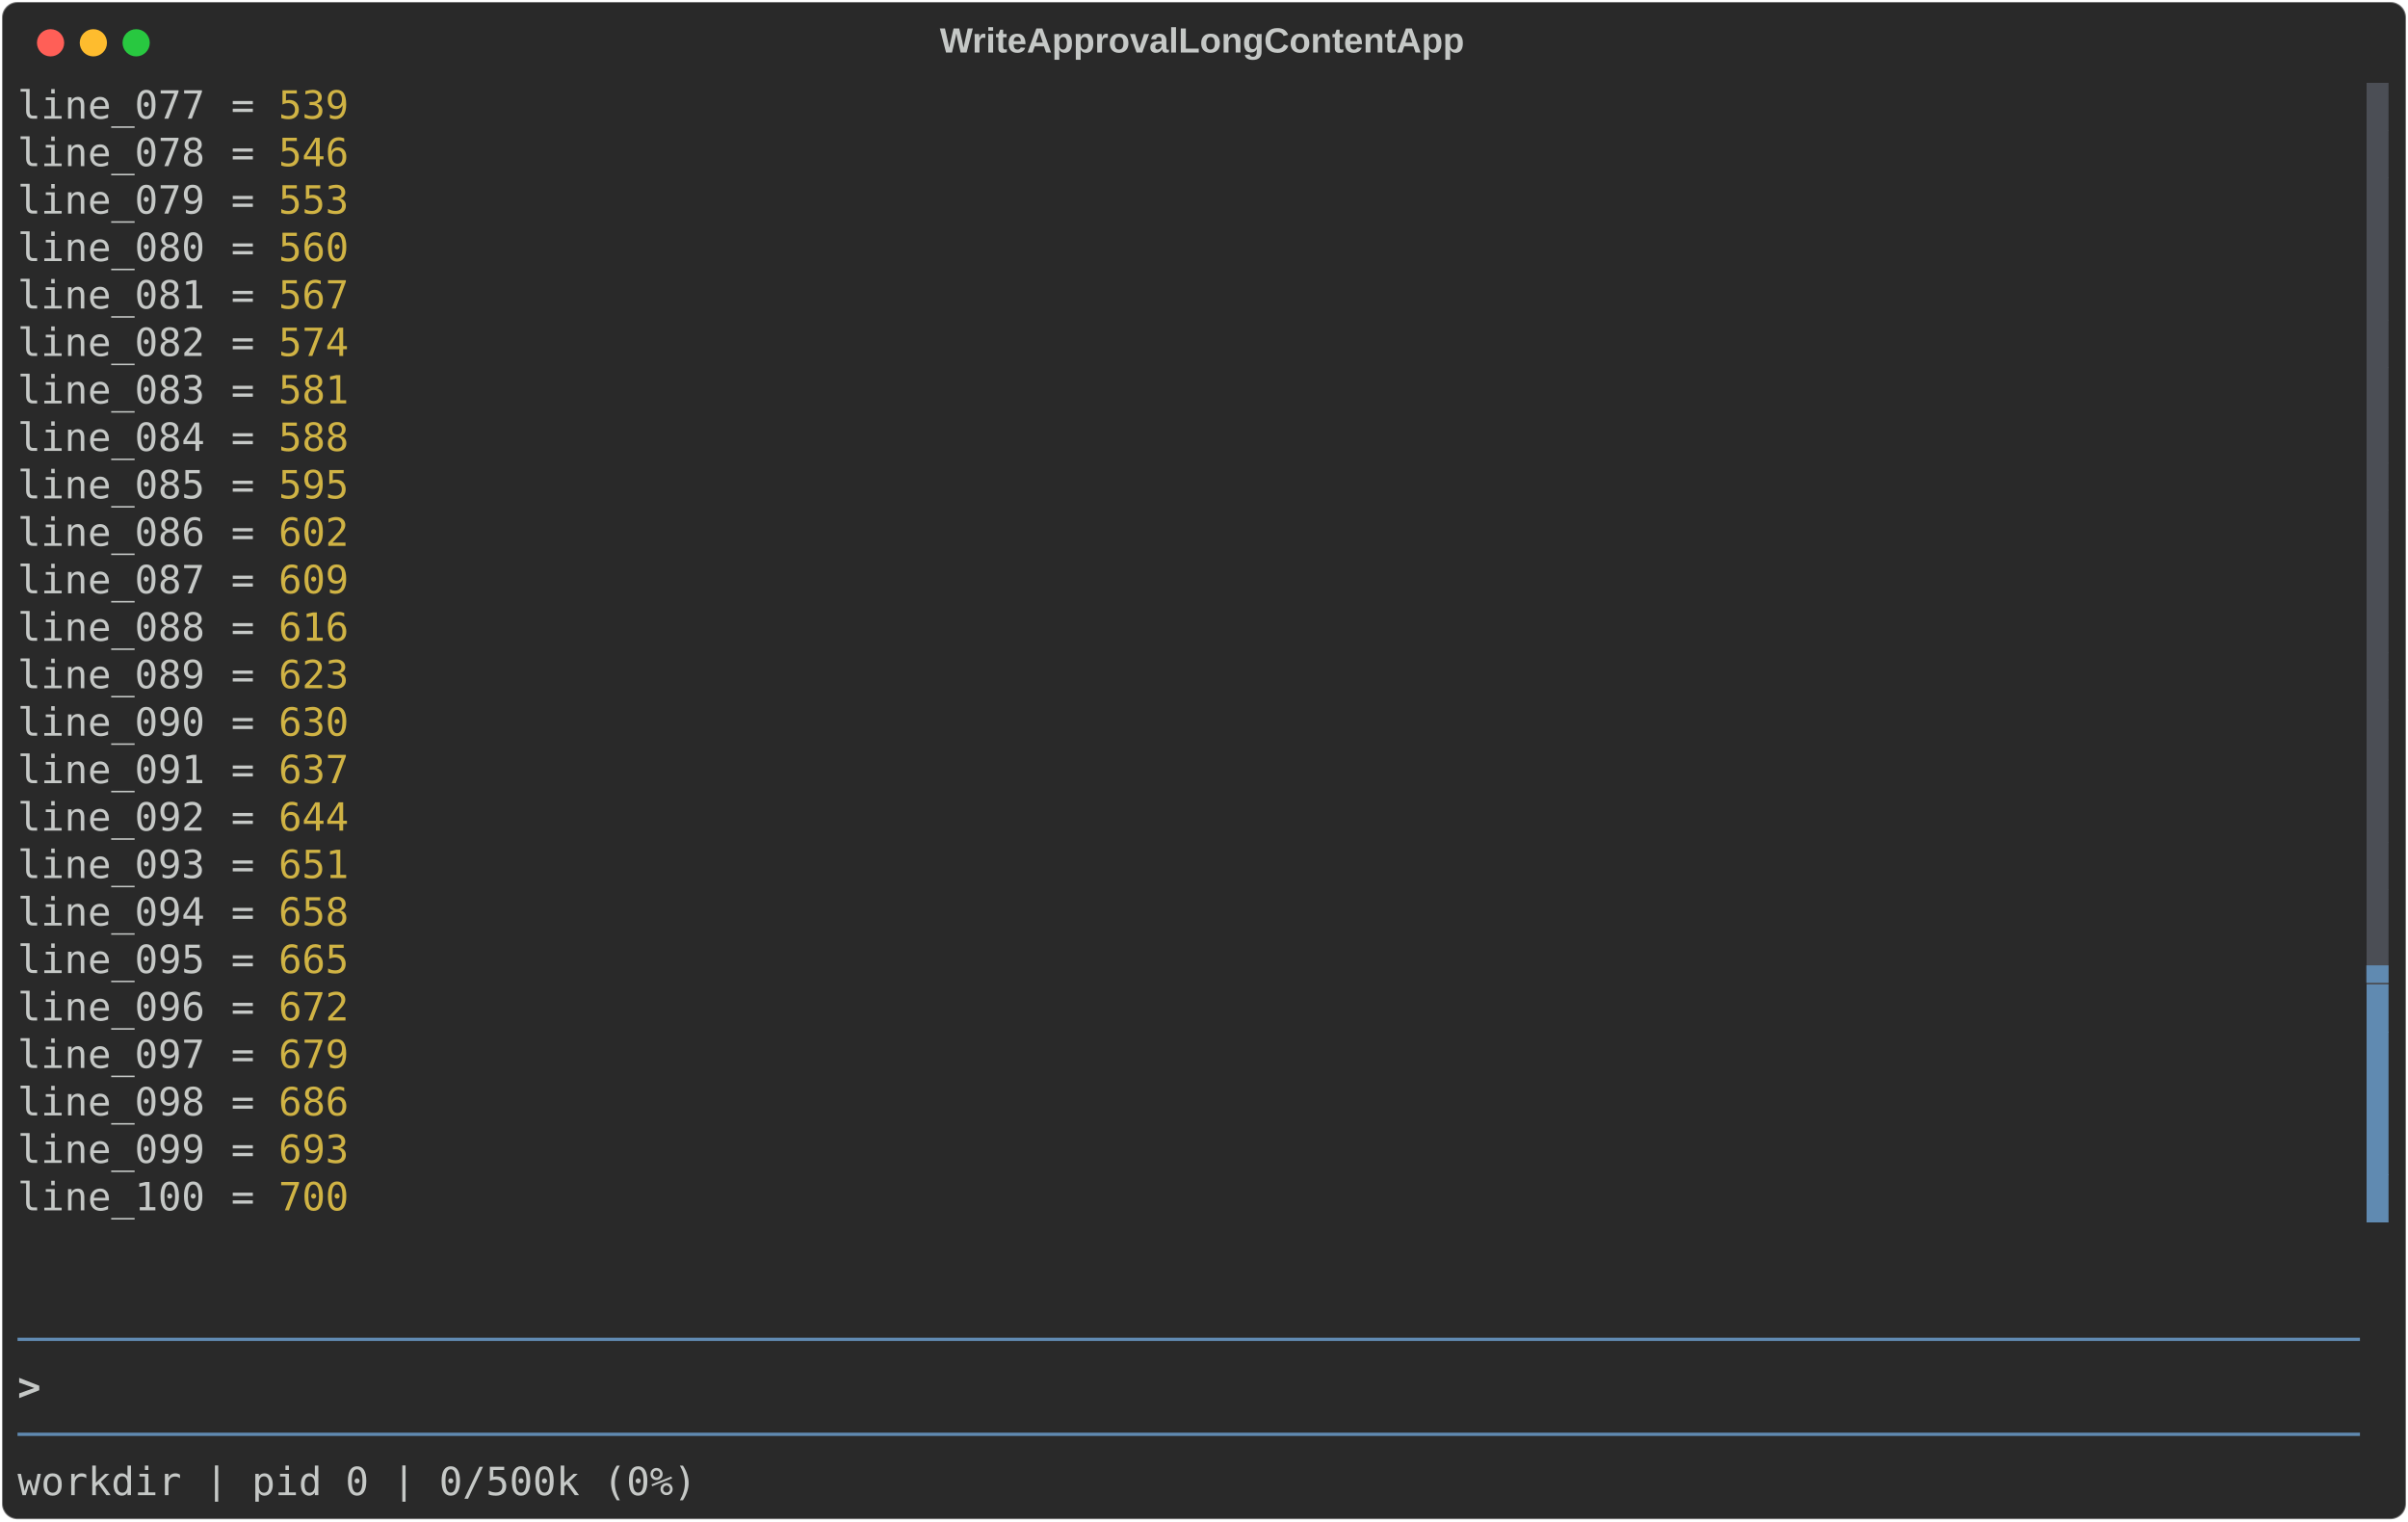
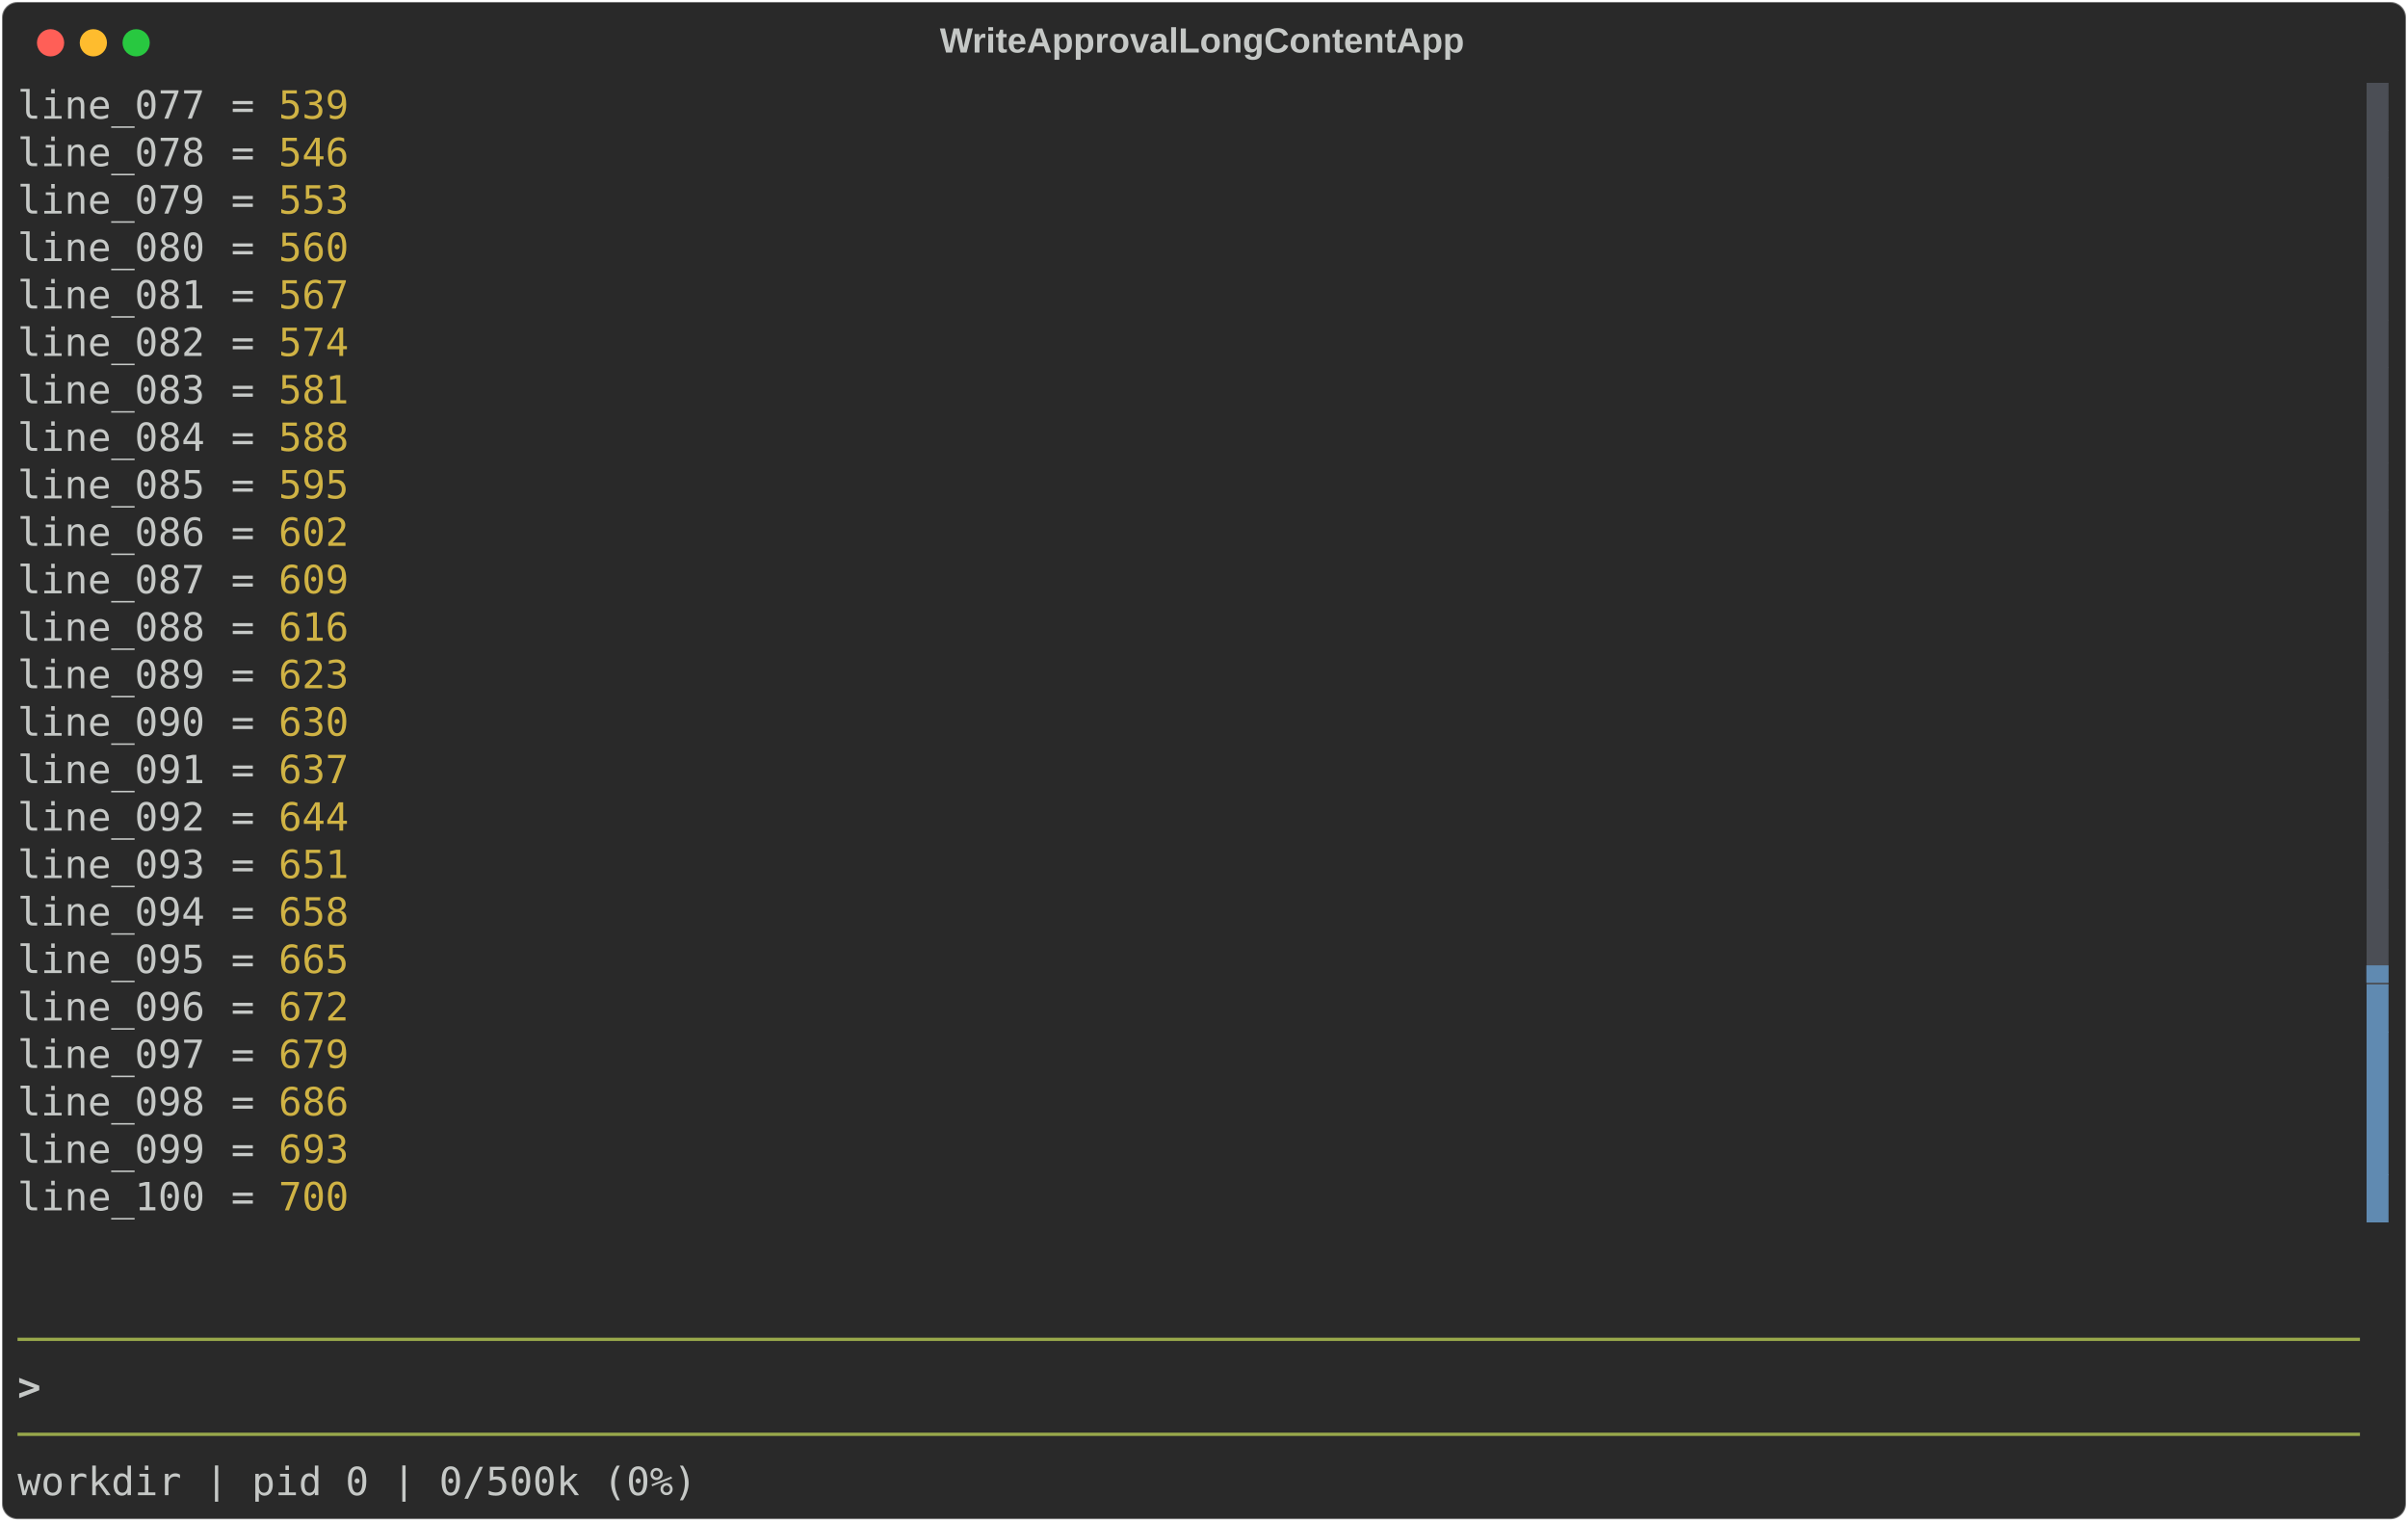
<svg xmlns="http://www.w3.org/2000/svg" class="rich-terminal" viewBox="0 0 1238 782.0">
  <style>

    @font-face {
        font-family: "Fira Code";
        src: local("FiraCode-Regular"),
                url("https://cdnjs.cloudflare.com/ajax/libs/firacode/6.2.0/woff2/FiraCode-Regular.woff2") format("woff2"),
                url("https://cdnjs.cloudflare.com/ajax/libs/firacode/6.2.0/woff/FiraCode-Regular.woff") format("woff");
        font-style: normal;
        font-weight: 400;
    }
    @font-face {
        font-family: "Fira Code";
        src: local("FiraCode-Bold"),
                url("https://cdnjs.cloudflare.com/ajax/libs/firacode/6.2.0/woff2/FiraCode-Bold.woff2") format("woff2"),
                url("https://cdnjs.cloudflare.com/ajax/libs/firacode/6.2.0/woff/FiraCode-Bold.woff") format("woff");
        font-style: bold;
        font-weight: 700;
    }

    .terminal-matrix {
        font-family: Fira Code, monospace;
        font-size: 20px;
        line-height: 24.4px;
        font-variant-east-asian: full-width;
    }

    .terminal-title {
        font-size: 18px;
        font-weight: bold;
        font-family: arial;
    }

    .terminal-r1 { fill: #c5c8c6 }
.terminal-r2 { fill: #d0b344 }
.terminal-r3 { fill: #608ab1 }
.terminal-r4 { fill: #292929 }
- .terminal-r5 { fill: #c5c8c6;font-weight: bold }
+ .terminal-r5 { fill: #98a84b }
+ .terminal-r6 { fill: #c5c8c6;font-weight: bold }
    </style>
  <defs>
    <clipPath id="terminal-clip-terminal">
      <rect x="0" y="0" width="1219.0" height="731.0" />
    </clipPath>
    <clipPath id="terminal-line-0">
      <rect x="0" y="1.5" width="1220" height="24.65" />
    </clipPath>
    <clipPath id="terminal-line-1">
      <rect x="0" y="25.9" width="1220" height="24.65" />
    </clipPath>
    <clipPath id="terminal-line-2">
      <rect x="0" y="50.3" width="1220" height="24.65" />
    </clipPath>
    <clipPath id="terminal-line-3">
      <rect x="0" y="74.7" width="1220" height="24.65" />
    </clipPath>
    <clipPath id="terminal-line-4">
      <rect x="0" y="99.1" width="1220" height="24.65" />
    </clipPath>
    <clipPath id="terminal-line-5">
      <rect x="0" y="123.5" width="1220" height="24.65" />
    </clipPath>
    <clipPath id="terminal-line-6">
      <rect x="0" y="147.9" width="1220" height="24.65" />
    </clipPath>
    <clipPath id="terminal-line-7">
      <rect x="0" y="172.3" width="1220" height="24.65" />
    </clipPath>
    <clipPath id="terminal-line-8">
      <rect x="0" y="196.7" width="1220" height="24.65" />
    </clipPath>
    <clipPath id="terminal-line-9">
      <rect x="0" y="221.1" width="1220" height="24.65" />
    </clipPath>
    <clipPath id="terminal-line-10">
      <rect x="0" y="245.5" width="1220" height="24.65" />
    </clipPath>
    <clipPath id="terminal-line-11">
      <rect x="0" y="269.9" width="1220" height="24.65" />
    </clipPath>
    <clipPath id="terminal-line-12">
      <rect x="0" y="294.3" width="1220" height="24.65" />
    </clipPath>
    <clipPath id="terminal-line-13">
      <rect x="0" y="318.7" width="1220" height="24.65" />
    </clipPath>
    <clipPath id="terminal-line-14">
      <rect x="0" y="343.1" width="1220" height="24.65" />
    </clipPath>
    <clipPath id="terminal-line-15">
      <rect x="0" y="367.5" width="1220" height="24.65" />
    </clipPath>
    <clipPath id="terminal-line-16">
      <rect x="0" y="391.9" width="1220" height="24.65" />
    </clipPath>
    <clipPath id="terminal-line-17">
      <rect x="0" y="416.3" width="1220" height="24.65" />
    </clipPath>
    <clipPath id="terminal-line-18">
      <rect x="0" y="440.7" width="1220" height="24.65" />
    </clipPath>
    <clipPath id="terminal-line-19">
      <rect x="0" y="465.1" width="1220" height="24.65" />
    </clipPath>
    <clipPath id="terminal-line-20">
      <rect x="0" y="489.5" width="1220" height="24.65" />
    </clipPath>
    <clipPath id="terminal-line-21">
      <rect x="0" y="513.9" width="1220" height="24.65" />
    </clipPath>
    <clipPath id="terminal-line-22">
      <rect x="0" y="538.3" width="1220" height="24.65" />
    </clipPath>
    <clipPath id="terminal-line-23">
      <rect x="0" y="562.7" width="1220" height="24.65" />
    </clipPath>
    <clipPath id="terminal-line-24">
      <rect x="0" y="587.1" width="1220" height="24.65" />
    </clipPath>
    <clipPath id="terminal-line-25">
      <rect x="0" y="611.5" width="1220" height="24.65" />
    </clipPath>
    <clipPath id="terminal-line-26">
      <rect x="0" y="635.9" width="1220" height="24.65" />
    </clipPath>
    <clipPath id="terminal-line-27">
      <rect x="0" y="660.3" width="1220" height="24.65" />
    </clipPath>
    <clipPath id="terminal-line-28">
      <rect x="0" y="684.7" width="1220" height="24.65" />
    </clipPath>
  </defs>
  <rect fill="#292929" stroke="rgba(255,255,255,0.35)" stroke-width="1" x="1" y="1" width="1236" height="780" rx="8" />
  <text class="terminal-title" fill="#c5c8c6" text-anchor="middle" x="618" y="27">WriteApprovalLongContentApp</text>
  <g transform="translate(26,22)">
    <circle cx="0" cy="0" r="7" fill="#ff5f57" />
    <circle cx="22" cy="0" r="7" fill="#febc2e" />
    <circle cx="44" cy="0" r="7" fill="#28c840" />
  </g>
  <g transform="translate(9, 41)" clip-path="url(#terminal-clip-terminal)">
    <rect fill="#4b4e55" x="1207.8" y="1.5" width="12.2" height="24.65" shape-rendering="crispEdges" />
    <rect fill="#4b4e55" x="1207.8" y="25.9" width="12.2" height="24.65" shape-rendering="crispEdges" />
    <rect fill="#4b4e55" x="1207.8" y="50.3" width="12.2" height="24.65" shape-rendering="crispEdges" />
    <rect fill="#4b4e55" x="1207.8" y="74.7" width="12.2" height="24.65" shape-rendering="crispEdges" />
    <rect fill="#4b4e55" x="1207.8" y="99.1" width="12.2" height="24.65" shape-rendering="crispEdges" />
    <rect fill="#4b4e55" x="1207.8" y="123.5" width="12.2" height="24.65" shape-rendering="crispEdges" />
    <rect fill="#4b4e55" x="1207.8" y="147.9" width="12.2" height="24.65" shape-rendering="crispEdges" />
    <rect fill="#4b4e55" x="1207.8" y="172.3" width="12.2" height="24.65" shape-rendering="crispEdges" />
    <rect fill="#4b4e55" x="1207.8" y="196.7" width="12.2" height="24.65" shape-rendering="crispEdges" />
    <rect fill="#4b4e55" x="1207.8" y="221.1" width="12.2" height="24.65" shape-rendering="crispEdges" />
    <rect fill="#4b4e55" x="1207.8" y="245.5" width="12.2" height="24.65" shape-rendering="crispEdges" />
    <rect fill="#4b4e55" x="1207.8" y="269.9" width="12.2" height="24.65" shape-rendering="crispEdges" />
    <rect fill="#4b4e55" x="1207.8" y="294.3" width="12.2" height="24.65" shape-rendering="crispEdges" />
    <rect fill="#4b4e55" x="1207.8" y="318.7" width="12.2" height="24.65" shape-rendering="crispEdges" />
    <rect fill="#4b4e55" x="1207.8" y="343.1" width="12.2" height="24.65" shape-rendering="crispEdges" />
    <rect fill="#4b4e55" x="1207.8" y="367.5" width="12.2" height="24.65" shape-rendering="crispEdges" />
    <rect fill="#4b4e55" x="1207.8" y="391.9" width="12.2" height="24.65" shape-rendering="crispEdges" />
    <rect fill="#4b4e55" x="1207.8" y="416.3" width="12.2" height="24.65" shape-rendering="crispEdges" />
    <rect fill="#4b4e55" x="1207.8" y="440.7" width="12.2" height="24.65" shape-rendering="crispEdges" />
    <rect fill="#608ab1" x="1207.8" y="465.1" width="12.2" height="24.65" shape-rendering="crispEdges" />
    <rect fill="#608ab1" x="1207.8" y="489.5" width="12.2" height="24.65" shape-rendering="crispEdges" />
    <rect fill="#608ab1" x="1207.8" y="513.9" width="12.2" height="24.65" shape-rendering="crispEdges" />
    <rect fill="#608ab1" x="1207.8" y="538.3" width="12.2" height="24.65" shape-rendering="crispEdges" />
    <rect fill="#608ab1" x="1207.8" y="562.7" width="12.2" height="24.65" shape-rendering="crispEdges" />
    <g class="terminal-matrix">
      <text class="terminal-r1" x="0" y="20" textLength="97.6" clip-path="url(#terminal-line-0)">line_077</text>
      <text class="terminal-r1" x="109.8" y="20" textLength="12.2" clip-path="url(#terminal-line-0)">=</text>
      <text class="terminal-r2" x="134.2" y="20" textLength="36.6" clip-path="url(#terminal-line-0)">539</text>
      <text class="terminal-r1" x="1220" y="20" textLength="12.2" clip-path="url(#terminal-line-0)">
</text>
      <text class="terminal-r1" x="0" y="44.4" textLength="97.6" clip-path="url(#terminal-line-1)">line_078</text>
      <text class="terminal-r1" x="109.8" y="44.4" textLength="12.2" clip-path="url(#terminal-line-1)">=</text>
      <text class="terminal-r2" x="134.2" y="44.4" textLength="36.6" clip-path="url(#terminal-line-1)">546</text>
      <text class="terminal-r1" x="1220" y="44.4" textLength="12.2" clip-path="url(#terminal-line-1)">
</text>
      <text class="terminal-r1" x="0" y="68.8" textLength="97.6" clip-path="url(#terminal-line-2)">line_079</text>
      <text class="terminal-r1" x="109.8" y="68.8" textLength="12.2" clip-path="url(#terminal-line-2)">=</text>
      <text class="terminal-r2" x="134.2" y="68.8" textLength="36.6" clip-path="url(#terminal-line-2)">553</text>
      <text class="terminal-r1" x="1220" y="68.8" textLength="12.2" clip-path="url(#terminal-line-2)">
</text>
      <text class="terminal-r1" x="0" y="93.2" textLength="97.6" clip-path="url(#terminal-line-3)">line_080</text>
      <text class="terminal-r1" x="109.8" y="93.2" textLength="12.2" clip-path="url(#terminal-line-3)">=</text>
      <text class="terminal-r2" x="134.2" y="93.2" textLength="36.6" clip-path="url(#terminal-line-3)">560</text>
      <text class="terminal-r1" x="1220" y="93.2" textLength="12.2" clip-path="url(#terminal-line-3)">
</text>
      <text class="terminal-r1" x="0" y="117.6" textLength="97.6" clip-path="url(#terminal-line-4)">line_081</text>
      <text class="terminal-r1" x="109.8" y="117.6" textLength="12.2" clip-path="url(#terminal-line-4)">=</text>
      <text class="terminal-r2" x="134.2" y="117.6" textLength="36.6" clip-path="url(#terminal-line-4)">567</text>
      <text class="terminal-r1" x="1220" y="117.6" textLength="12.2" clip-path="url(#terminal-line-4)">
</text>
      <text class="terminal-r1" x="0" y="142" textLength="97.6" clip-path="url(#terminal-line-5)">line_082</text>
      <text class="terminal-r1" x="109.8" y="142" textLength="12.2" clip-path="url(#terminal-line-5)">=</text>
      <text class="terminal-r2" x="134.2" y="142" textLength="36.6" clip-path="url(#terminal-line-5)">574</text>
      <text class="terminal-r1" x="1220" y="142" textLength="12.2" clip-path="url(#terminal-line-5)">
</text>
      <text class="terminal-r1" x="0" y="166.4" textLength="97.6" clip-path="url(#terminal-line-6)">line_083</text>
      <text class="terminal-r1" x="109.8" y="166.4" textLength="12.2" clip-path="url(#terminal-line-6)">=</text>
      <text class="terminal-r2" x="134.2" y="166.4" textLength="36.6" clip-path="url(#terminal-line-6)">581</text>
      <text class="terminal-r1" x="1220" y="166.4" textLength="12.2" clip-path="url(#terminal-line-6)">
</text>
      <text class="terminal-r1" x="0" y="190.8" textLength="97.6" clip-path="url(#terminal-line-7)">line_084</text>
      <text class="terminal-r1" x="109.8" y="190.8" textLength="12.2" clip-path="url(#terminal-line-7)">=</text>
      <text class="terminal-r2" x="134.2" y="190.8" textLength="36.6" clip-path="url(#terminal-line-7)">588</text>
      <text class="terminal-r1" x="1220" y="190.8" textLength="12.2" clip-path="url(#terminal-line-7)">
</text>
      <text class="terminal-r1" x="0" y="215.2" textLength="97.6" clip-path="url(#terminal-line-8)">line_085</text>
      <text class="terminal-r1" x="109.8" y="215.2" textLength="12.2" clip-path="url(#terminal-line-8)">=</text>
      <text class="terminal-r2" x="134.2" y="215.2" textLength="36.6" clip-path="url(#terminal-line-8)">595</text>
      <text class="terminal-r1" x="1220" y="215.2" textLength="12.2" clip-path="url(#terminal-line-8)">
</text>
      <text class="terminal-r1" x="0" y="239.6" textLength="97.6" clip-path="url(#terminal-line-9)">line_086</text>
      <text class="terminal-r1" x="109.8" y="239.6" textLength="12.2" clip-path="url(#terminal-line-9)">=</text>
      <text class="terminal-r2" x="134.2" y="239.6" textLength="36.6" clip-path="url(#terminal-line-9)">602</text>
      <text class="terminal-r1" x="1220" y="239.6" textLength="12.2" clip-path="url(#terminal-line-9)">
</text>
      <text class="terminal-r1" x="0" y="264" textLength="97.6" clip-path="url(#terminal-line-10)">line_087</text>
      <text class="terminal-r1" x="109.8" y="264" textLength="12.2" clip-path="url(#terminal-line-10)">=</text>
      <text class="terminal-r2" x="134.2" y="264" textLength="36.6" clip-path="url(#terminal-line-10)">609</text>
      <text class="terminal-r1" x="1220" y="264" textLength="12.2" clip-path="url(#terminal-line-10)">
</text>
      <text class="terminal-r1" x="0" y="288.4" textLength="97.6" clip-path="url(#terminal-line-11)">line_088</text>
      <text class="terminal-r1" x="109.8" y="288.4" textLength="12.2" clip-path="url(#terminal-line-11)">=</text>
      <text class="terminal-r2" x="134.2" y="288.4" textLength="36.6" clip-path="url(#terminal-line-11)">616</text>
      <text class="terminal-r1" x="1220" y="288.4" textLength="12.2" clip-path="url(#terminal-line-11)">
</text>
      <text class="terminal-r1" x="0" y="312.8" textLength="97.6" clip-path="url(#terminal-line-12)">line_089</text>
      <text class="terminal-r1" x="109.8" y="312.8" textLength="12.2" clip-path="url(#terminal-line-12)">=</text>
      <text class="terminal-r2" x="134.2" y="312.8" textLength="36.6" clip-path="url(#terminal-line-12)">623</text>
      <text class="terminal-r1" x="1220" y="312.8" textLength="12.2" clip-path="url(#terminal-line-12)">
</text>
      <text class="terminal-r1" x="0" y="337.2" textLength="97.6" clip-path="url(#terminal-line-13)">line_090</text>
      <text class="terminal-r1" x="109.8" y="337.2" textLength="12.2" clip-path="url(#terminal-line-13)">=</text>
      <text class="terminal-r2" x="134.2" y="337.2" textLength="36.6" clip-path="url(#terminal-line-13)">630</text>
      <text class="terminal-r1" x="1220" y="337.2" textLength="12.2" clip-path="url(#terminal-line-13)">
</text>
      <text class="terminal-r1" x="0" y="361.6" textLength="97.6" clip-path="url(#terminal-line-14)">line_091</text>
      <text class="terminal-r1" x="109.8" y="361.6" textLength="12.2" clip-path="url(#terminal-line-14)">=</text>
      <text class="terminal-r2" x="134.2" y="361.6" textLength="36.6" clip-path="url(#terminal-line-14)">637</text>
      <text class="terminal-r1" x="1220" y="361.6" textLength="12.2" clip-path="url(#terminal-line-14)">
</text>
      <text class="terminal-r1" x="0" y="386" textLength="97.6" clip-path="url(#terminal-line-15)">line_092</text>
      <text class="terminal-r1" x="109.8" y="386" textLength="12.2" clip-path="url(#terminal-line-15)">=</text>
      <text class="terminal-r2" x="134.2" y="386" textLength="36.6" clip-path="url(#terminal-line-15)">644</text>
      <text class="terminal-r1" x="1220" y="386" textLength="12.2" clip-path="url(#terminal-line-15)">
</text>
      <text class="terminal-r1" x="0" y="410.4" textLength="97.6" clip-path="url(#terminal-line-16)">line_093</text>
      <text class="terminal-r1" x="109.8" y="410.4" textLength="12.2" clip-path="url(#terminal-line-16)">=</text>
      <text class="terminal-r2" x="134.2" y="410.4" textLength="36.6" clip-path="url(#terminal-line-16)">651</text>
      <text class="terminal-r1" x="1220" y="410.4" textLength="12.2" clip-path="url(#terminal-line-16)">
</text>
      <text class="terminal-r1" x="0" y="434.8" textLength="97.6" clip-path="url(#terminal-line-17)">line_094</text>
      <text class="terminal-r1" x="109.8" y="434.8" textLength="12.2" clip-path="url(#terminal-line-17)">=</text>
      <text class="terminal-r2" x="134.2" y="434.8" textLength="36.6" clip-path="url(#terminal-line-17)">658</text>
      <text class="terminal-r1" x="1220" y="434.8" textLength="12.2" clip-path="url(#terminal-line-17)">
</text>
      <text class="terminal-r1" x="0" y="459.2" textLength="97.6" clip-path="url(#terminal-line-18)">line_095</text>
      <text class="terminal-r1" x="109.8" y="459.2" textLength="12.2" clip-path="url(#terminal-line-18)">=</text>
      <text class="terminal-r2" x="134.2" y="459.2" textLength="36.6" clip-path="url(#terminal-line-18)">665</text>
      <text class="terminal-r3" x="1207.8" y="459.2" textLength="12.2" clip-path="url(#terminal-line-18)">▃</text>
      <text class="terminal-r1" x="1220" y="459.2" textLength="12.2" clip-path="url(#terminal-line-18)">
</text>
      <text class="terminal-r1" x="0" y="483.6" textLength="97.6" clip-path="url(#terminal-line-19)">line_096</text>
      <text class="terminal-r1" x="109.8" y="483.6" textLength="12.2" clip-path="url(#terminal-line-19)">=</text>
      <text class="terminal-r2" x="134.2" y="483.6" textLength="36.6" clip-path="url(#terminal-line-19)">672</text>
      <text class="terminal-r1" x="1220" y="483.6" textLength="12.2" clip-path="url(#terminal-line-19)">
</text>
      <text class="terminal-r1" x="0" y="508" textLength="97.6" clip-path="url(#terminal-line-20)">line_097</text>
      <text class="terminal-r1" x="109.8" y="508" textLength="12.2" clip-path="url(#terminal-line-20)">=</text>
      <text class="terminal-r2" x="134.2" y="508" textLength="36.6" clip-path="url(#terminal-line-20)">679</text>
      <text class="terminal-r1" x="1220" y="508" textLength="12.2" clip-path="url(#terminal-line-20)">
</text>
      <text class="terminal-r1" x="0" y="532.4" textLength="97.6" clip-path="url(#terminal-line-21)">line_098</text>
      <text class="terminal-r1" x="109.8" y="532.4" textLength="12.2" clip-path="url(#terminal-line-21)">=</text>
      <text class="terminal-r2" x="134.2" y="532.4" textLength="36.6" clip-path="url(#terminal-line-21)">686</text>
      <text class="terminal-r1" x="1220" y="532.4" textLength="12.2" clip-path="url(#terminal-line-21)">
</text>
      <text class="terminal-r1" x="0" y="556.8" textLength="97.6" clip-path="url(#terminal-line-22)">line_099</text>
      <text class="terminal-r1" x="109.8" y="556.8" textLength="12.2" clip-path="url(#terminal-line-22)">=</text>
      <text class="terminal-r2" x="134.2" y="556.8" textLength="36.6" clip-path="url(#terminal-line-22)">693</text>
      <text class="terminal-r1" x="1220" y="556.8" textLength="12.2" clip-path="url(#terminal-line-22)">
</text>
      <text class="terminal-r1" x="0" y="581.2" textLength="97.6" clip-path="url(#terminal-line-23)">line_100</text>
      <text class="terminal-r1" x="109.8" y="581.2" textLength="12.2" clip-path="url(#terminal-line-23)">=</text>
      <text class="terminal-r2" x="134.2" y="581.2" textLength="36.6" clip-path="url(#terminal-line-23)">700</text>
      <text class="terminal-r1" x="1220" y="581.2" textLength="12.2" clip-path="url(#terminal-line-23)">
</text>
      <text class="terminal-r1" x="1220" y="605.6" textLength="12.2" clip-path="url(#terminal-line-24)">
</text>
      <text class="terminal-r1" x="1220" y="630" textLength="12.2" clip-path="url(#terminal-line-25)">
</text>
-       <text class="terminal-r3" x="0" y="654.4" textLength="1220" clip-path="url(#terminal-line-26)">────────────────────────────────────────────────────────────────────────────────────────────────────</text>
+       <text class="terminal-r5" x="0" y="654.4" textLength="1220" clip-path="url(#terminal-line-26)">────────────────────────────────────────────────────────────────────────────────────────────────────</text>
      <text class="terminal-r1" x="1220" y="654.4" textLength="12.2" clip-path="url(#terminal-line-26)">
</text>
-       <text class="terminal-r5" x="0" y="678.8" textLength="12.2" clip-path="url(#terminal-line-27)">&gt;</text>
+       <text class="terminal-r6" x="0" y="678.8" textLength="12.2" clip-path="url(#terminal-line-27)">&gt;</text>
      <text class="terminal-r1" x="1220" y="678.8" textLength="12.2" clip-path="url(#terminal-line-27)">
</text>
-       <text class="terminal-r3" x="0" y="703.2" textLength="1220" clip-path="url(#terminal-line-28)">────────────────────────────────────────────────────────────────────────────────────────────────────</text>
+       <text class="terminal-r5" x="0" y="703.2" textLength="1220" clip-path="url(#terminal-line-28)">────────────────────────────────────────────────────────────────────────────────────────────────────</text>
      <text class="terminal-r1" x="1220" y="703.2" textLength="12.2" clip-path="url(#terminal-line-28)">
</text>
      <text class="terminal-r1" x="0" y="727.6" textLength="353.8" clip-path="url(#terminal-line-29)">workdir | pid 0 | 0/500k (0%)</text>
    </g>
  </g>
</svg>
